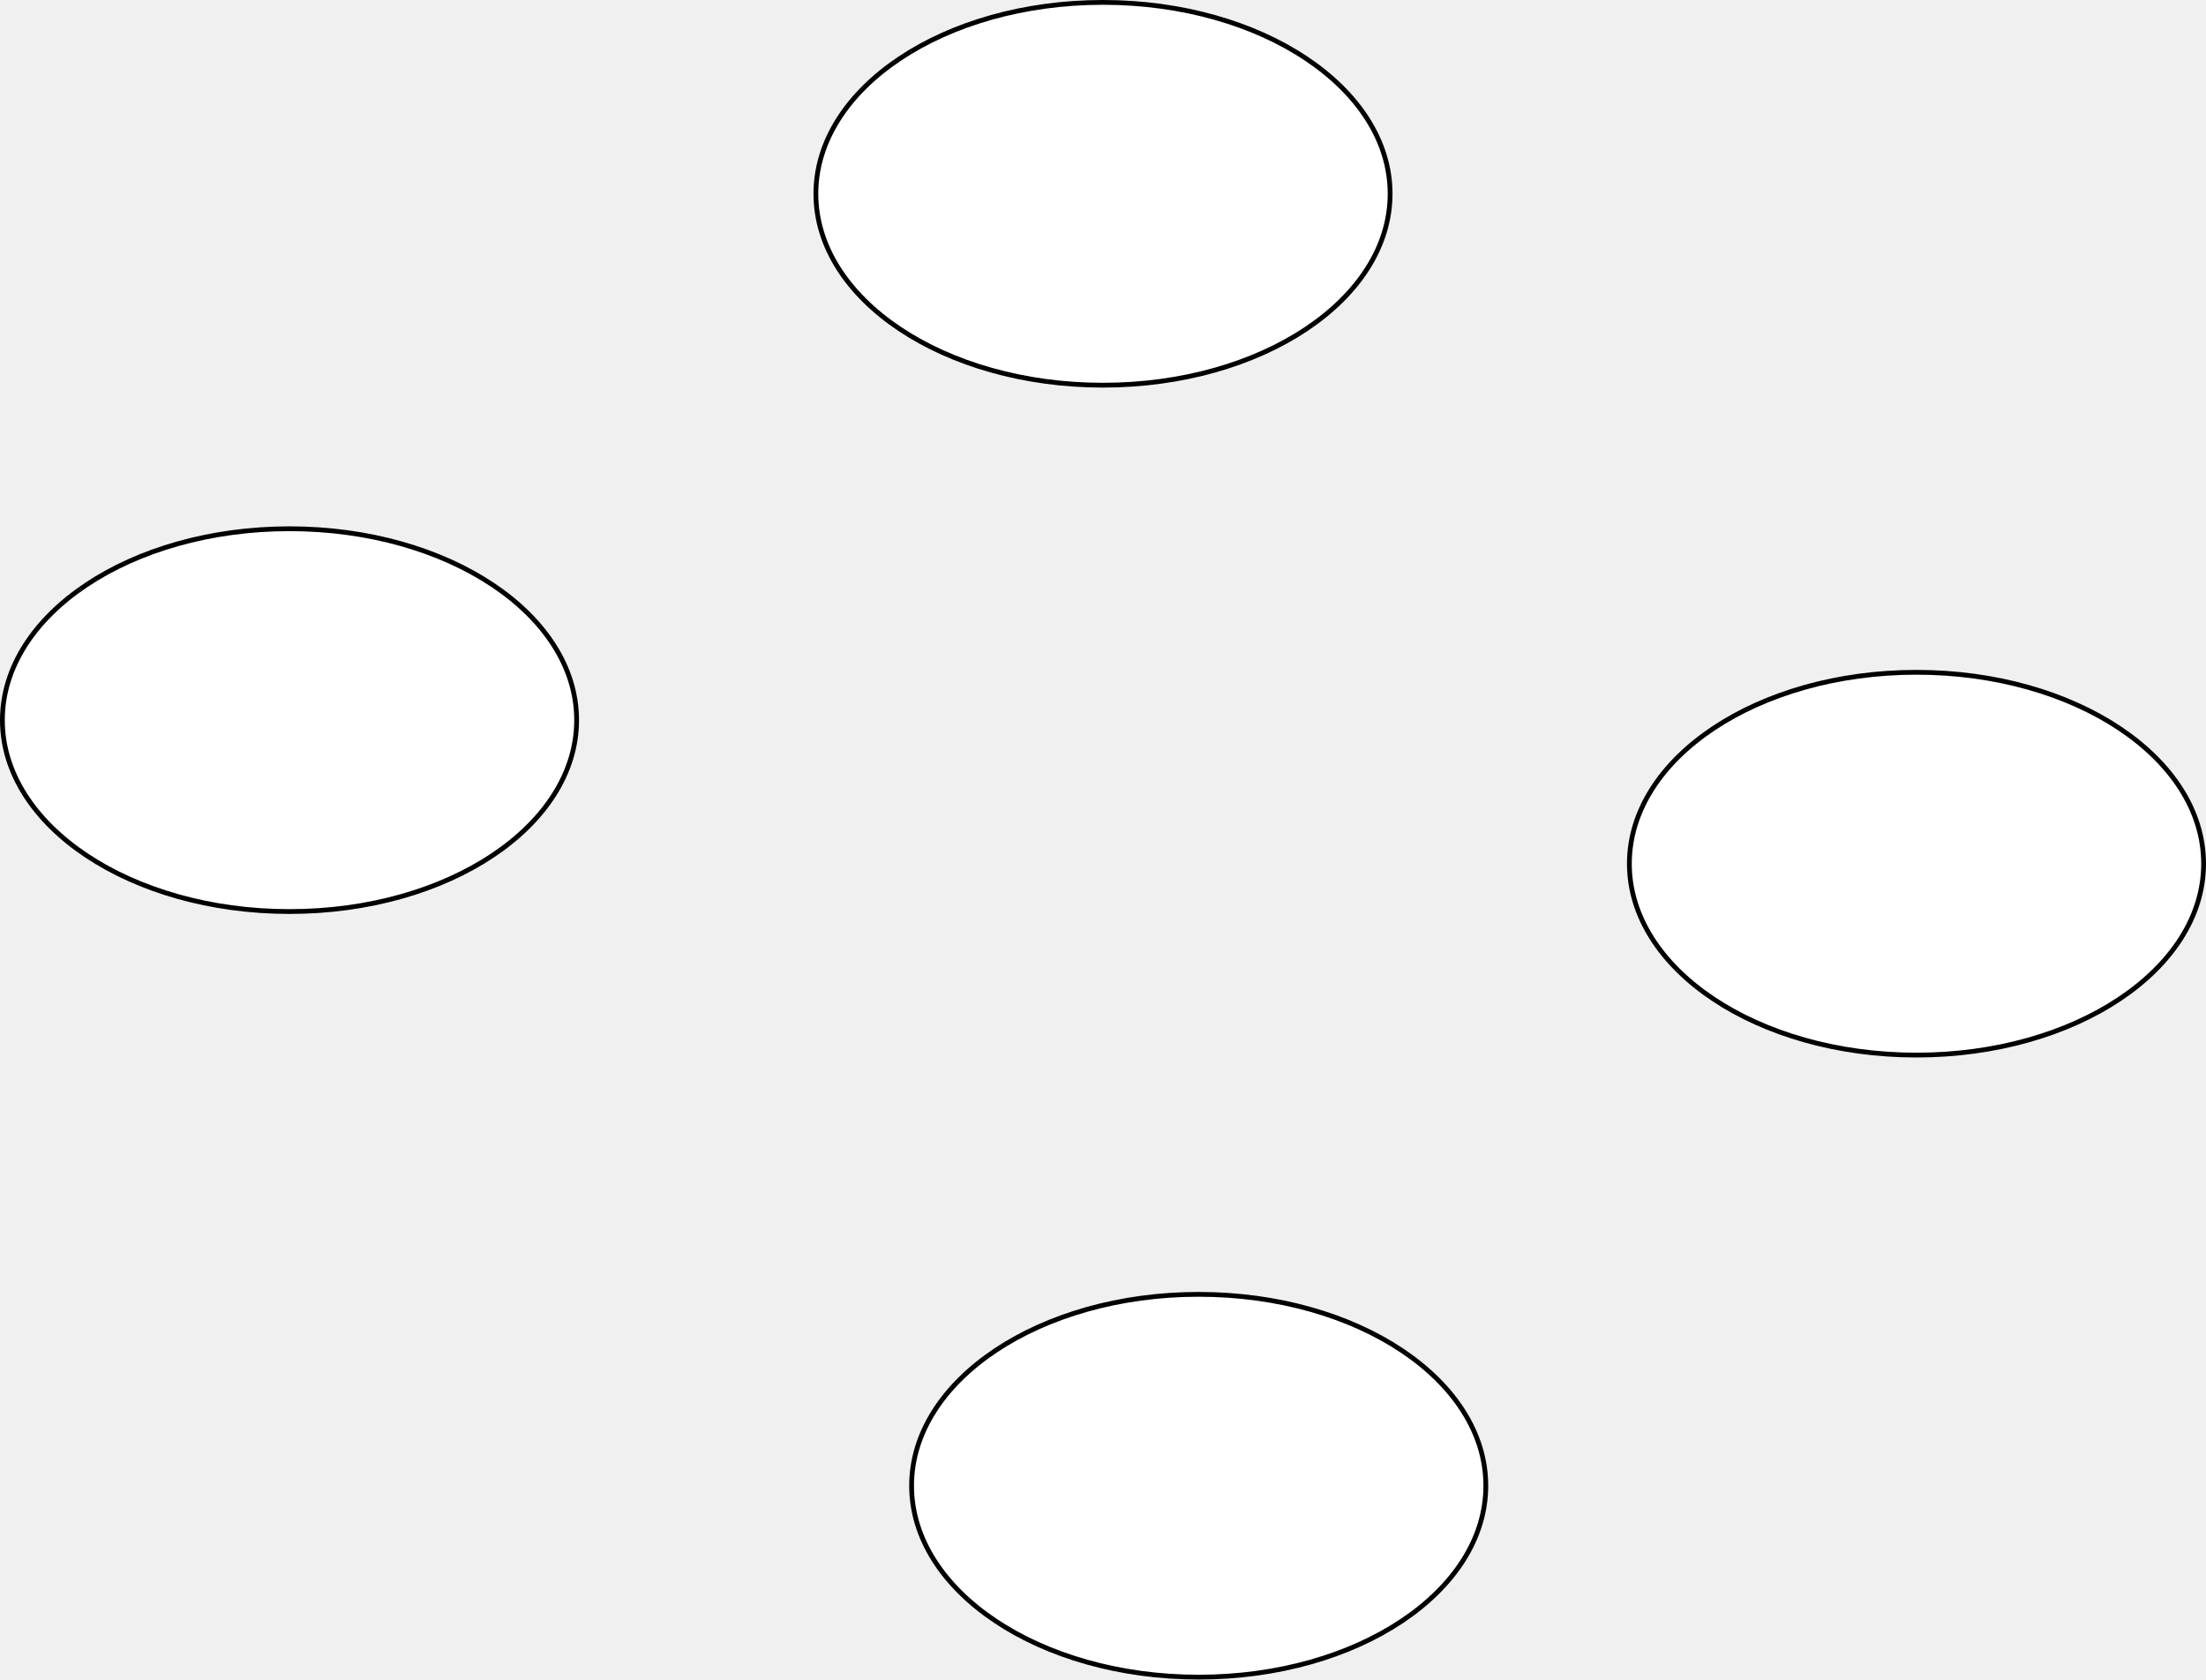
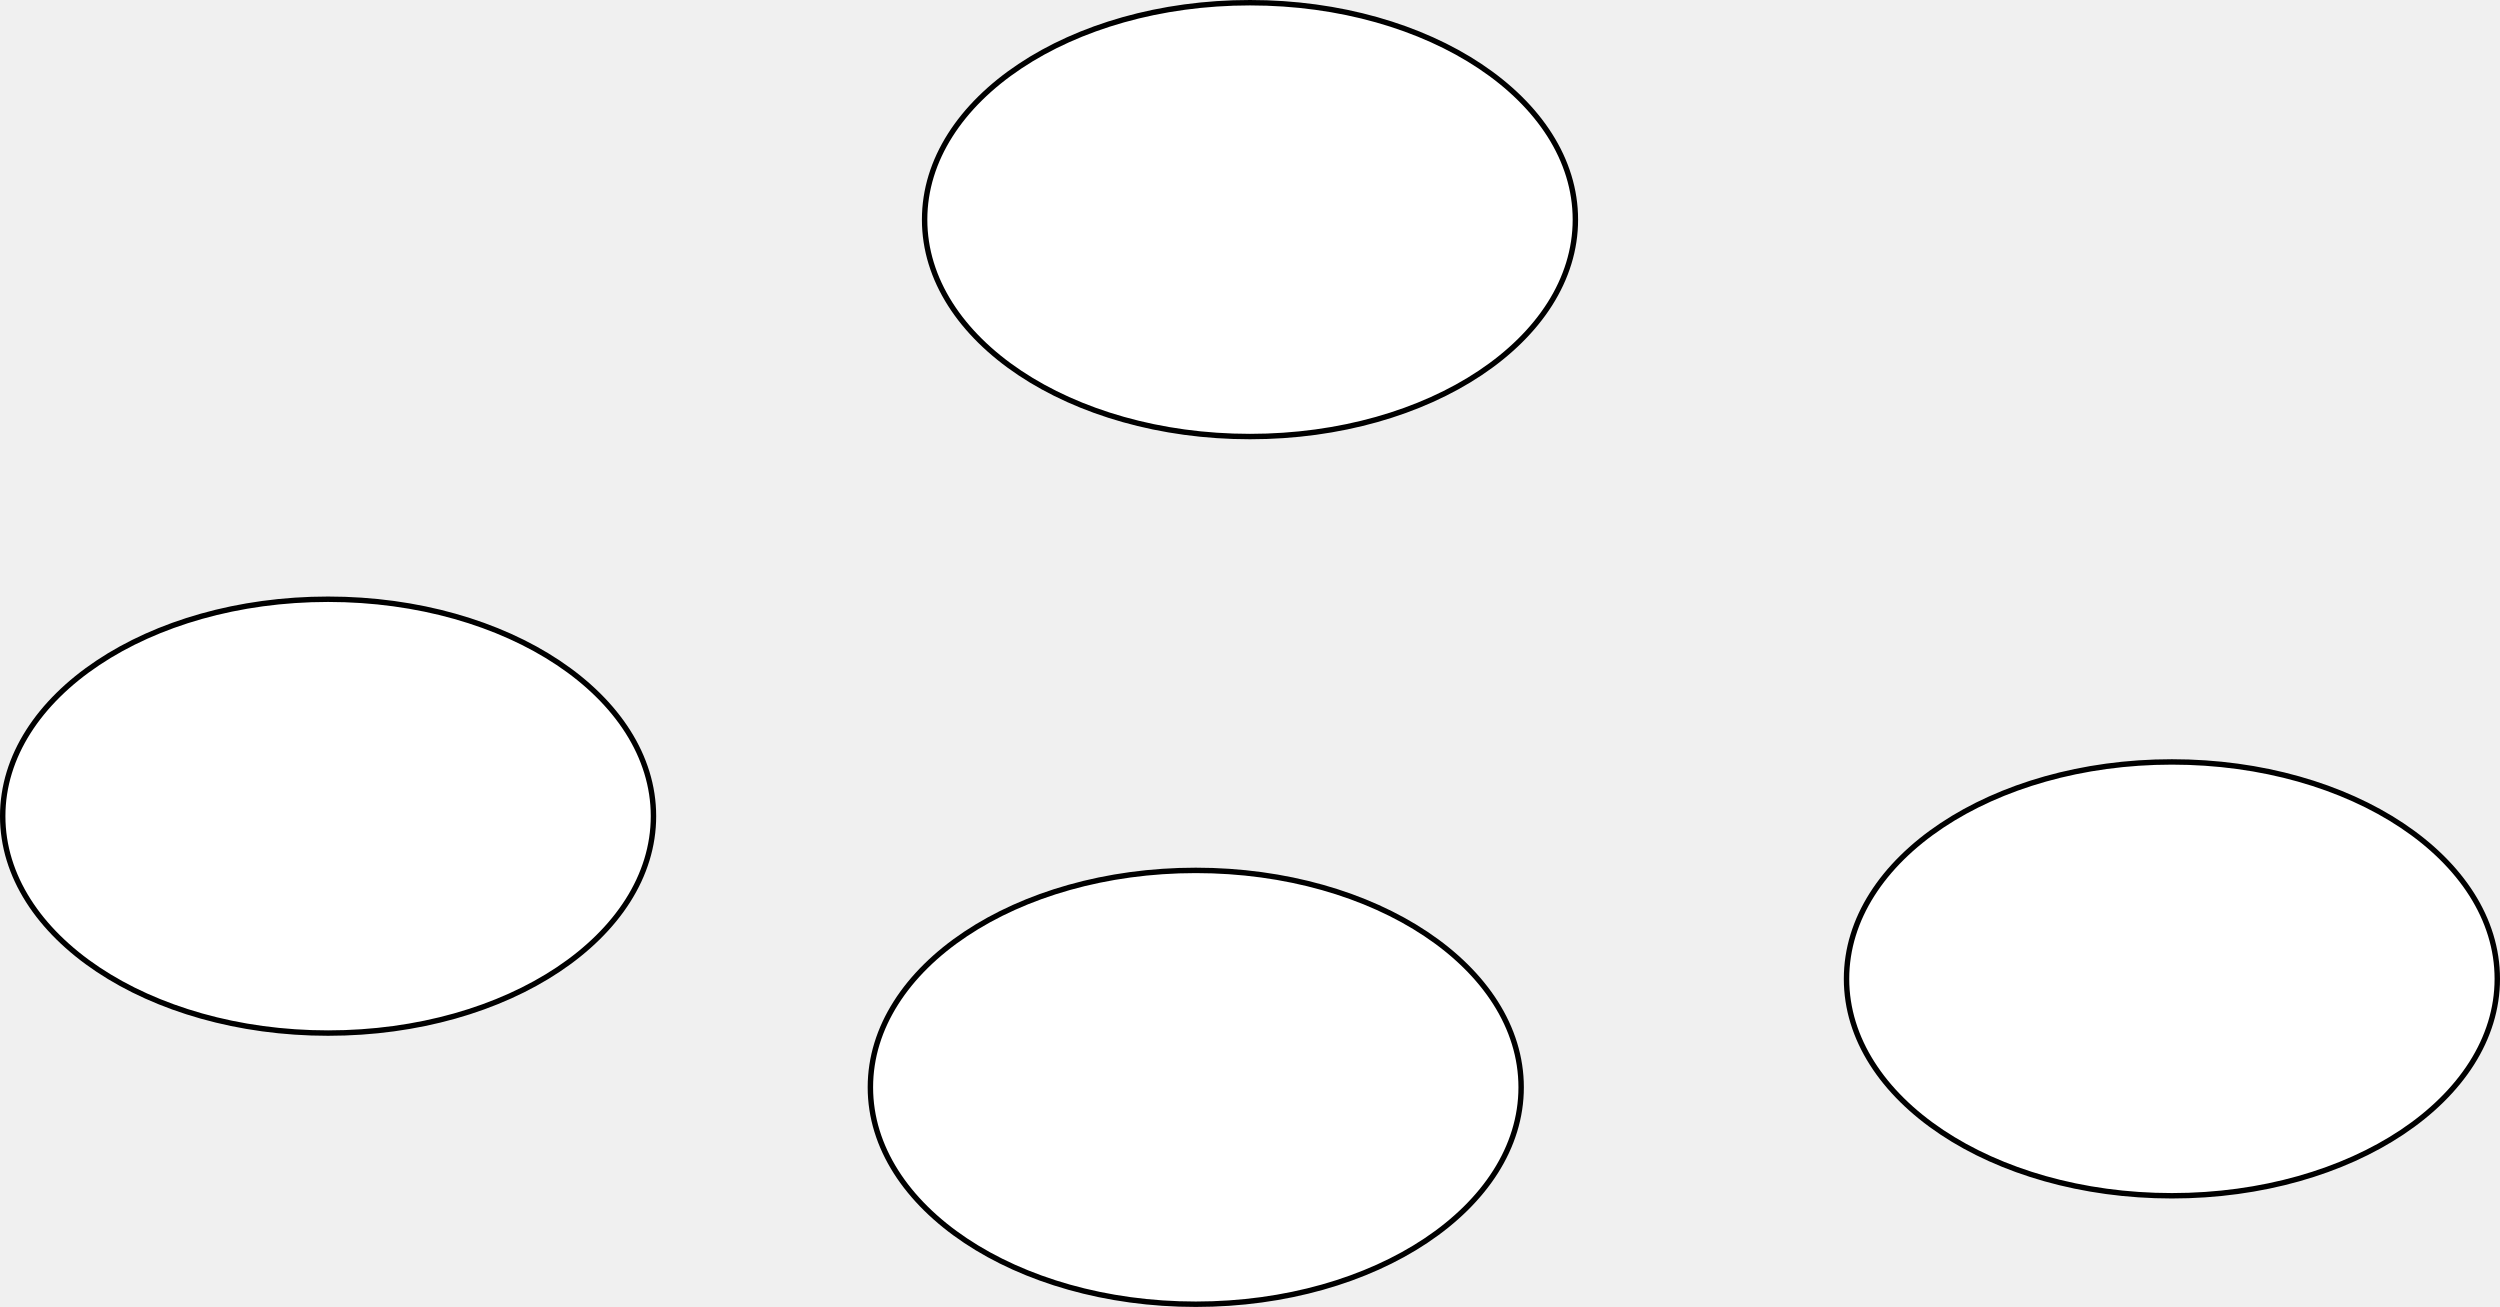
- <svg xmlns="http://www.w3.org/2000/svg" version="1.1" width="461px" height="351px" viewBox="-0.5 -0.5 461 351" content="&lt;mxfile host=&quot;app.diagrams.net&quot; modified=&quot;2021-10-04T18:26:04.286Z&quot; agent=&quot;5.0 (X11; Linux x86_64) AppleWebKit/537.36 (KHTML, like Gecko) Chrome/94.0.461.71 Safari/537.36&quot; etag=&quot;ImQNSQAGPTBfOtGXHg83&quot; version=&quot;15.4.1&quot; type=&quot;github&quot;&gt;&lt;diagram id=&quot;uUUSJsalyCbWoxh345sE&quot; name=&quot;Page-1&quot;&gt;zZVBb4MgFIB/jcclKk7ba21nD9th6ZIluzF9FTIUS+m0/fWj86GSZsl2WNqLge/B4/FB0CNp1WWKNuxJFiC80C86jyy9MIzJ3HzP4NiD+yTsQal40aNgBBt+AoQ+0gMvYO8M1FIKzRsX5rKuIdcOo0rJ1h22lcJdtaElXIBNTsUlfeWFZkhj3x8Da+Alw6XnNlBROxjBntFCthNEVh5JlZS6b1VdCuLsznrp5z38EB0KU1Dr30xId3B6ThblWi3fo8eXj7ddmd1hlk8qDrhhLFYfrQGTxcg2nUXLuIZNQ/NzpDXHbRjTlTC9wDQvC7LZQWnoJggLzEBWoNXRDMEosceOt4VE2G8n7q1QNtE+Q0bxuMsh9WjENFDKHwSFtyXI3C9HUHJtP+S2/AybRz/B7NqCotsSFMWuoOGh/QdBpjs+b9+xyT+CrL4A&lt;/diagram&gt;&lt;/mxfile&gt;" resource="https://app.diagrams.net/#Hmikee-AI%2FData-Structures-and-Algorithms%2Fmain%2FUntitled%20Diagram.svg">
+ <svg xmlns="http://www.w3.org/2000/svg" version="1.1" width="461px" height="241px" viewBox="-0.5 -0.5 461 241" content="&lt;mxfile host=&quot;app.diagrams.net&quot; modified=&quot;2021-10-04T18:26:08.576Z&quot; agent=&quot;5.0 (X11; Linux x86_64) AppleWebKit/537.36 (KHTML, like Gecko) Chrome/94.0.461.71 Safari/537.36&quot; etag=&quot;ujMvrRoQpCitCxgT6Ayb&quot; version=&quot;15.4.1&quot; type=&quot;github&quot;&gt;&lt;diagram id=&quot;uUUSJsalyCbWoxh345sE&quot; name=&quot;Page-1&quot;&gt;zZXPT4MwFID/Go4m0M4xrmNzO+jBzMTEW4Vn21go6zph++st8jrAxUQPZruQvu+9tq8fvwKaFs3KsEo86BxUQMK8CegiIGRKE3dtwaEDtzHpADcy71DUg408AsIQ6V7msBsVWq2VldUYZrosIbMjxozR9bjsTavxrhXjcAY2GVPn9FnmViCdhmGfWIPkArdOfKJgvhjBTrBc1wNElwFNjda2GxVNCqp157108+5+yJ4aM1Da30xIt3B8jOd8bRavk/un95ctX93gKh9M7fHA2Kw9eANuFSfbBfNaSAubimVtpna32zFhC+WiyA3PG/Krg7HQDBA2uAJdgDUHV4JZMkNZ+LQQinE9cO+FioF2P4/h7eanpXsjboBS/iCIXJmgZCwovrQfel1+TodHP9Hs0oIm1yVoMv32hkX/J8iF/eftKzf4R9DlJw==&lt;/diagram&gt;&lt;/mxfile&gt;" resource="https://app.diagrams.net/#Hmikee-AI%2FData-Structures-and-Algorithms%2Fmain%2FUntitled%20Diagram.svg">
  <defs />
  <g>
-     <ellipse cx="250" cy="310" rx="60" ry="40" fill="#ffffff" stroke="#000000" pointer-events="all" />
+     <ellipse cx="220" cy="200" rx="60" ry="40" fill="#ffffff" stroke="#000000" pointer-events="all" />
    <ellipse cx="230" cy="40" rx="60" ry="40" fill="#ffffff" stroke="#000000" pointer-events="all" />
    <ellipse cx="60" cy="150" rx="60" ry="40" fill="#ffffff" stroke="#000000" pointer-events="all" />
    <ellipse cx="400" cy="180" rx="60" ry="40" fill="#ffffff" stroke="#000000" pointer-events="all" />
  </g>
</svg>
